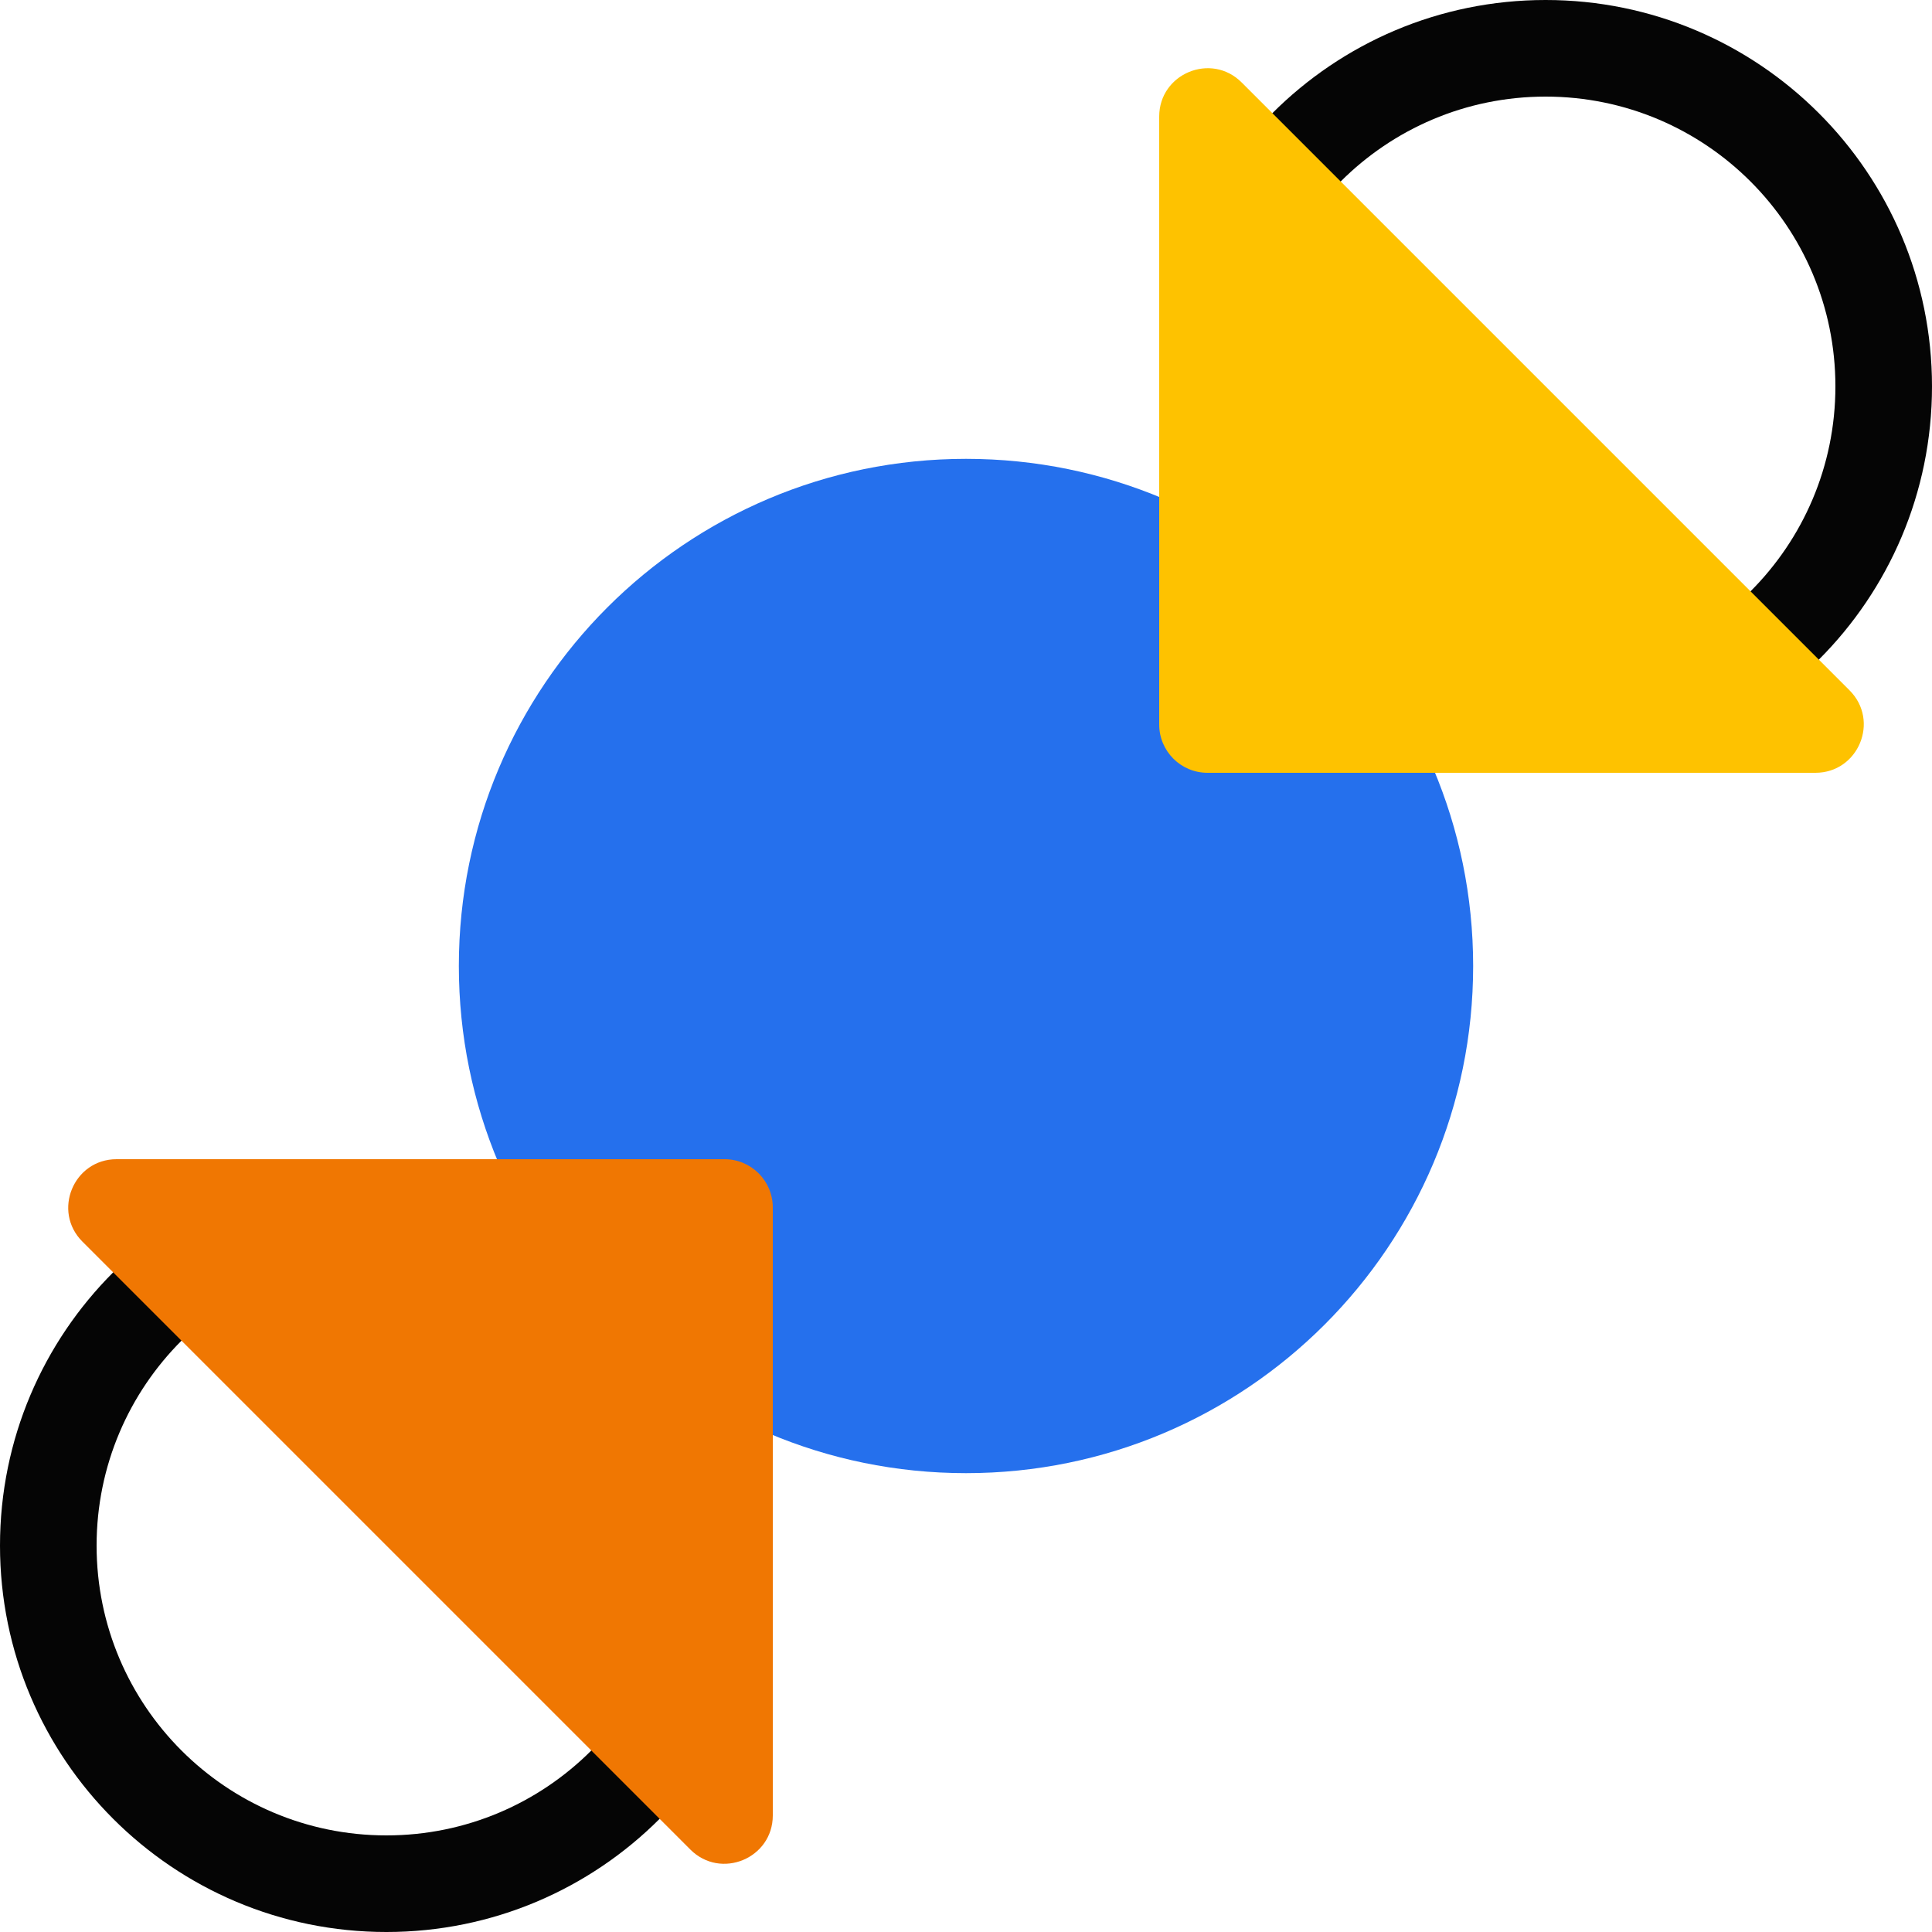
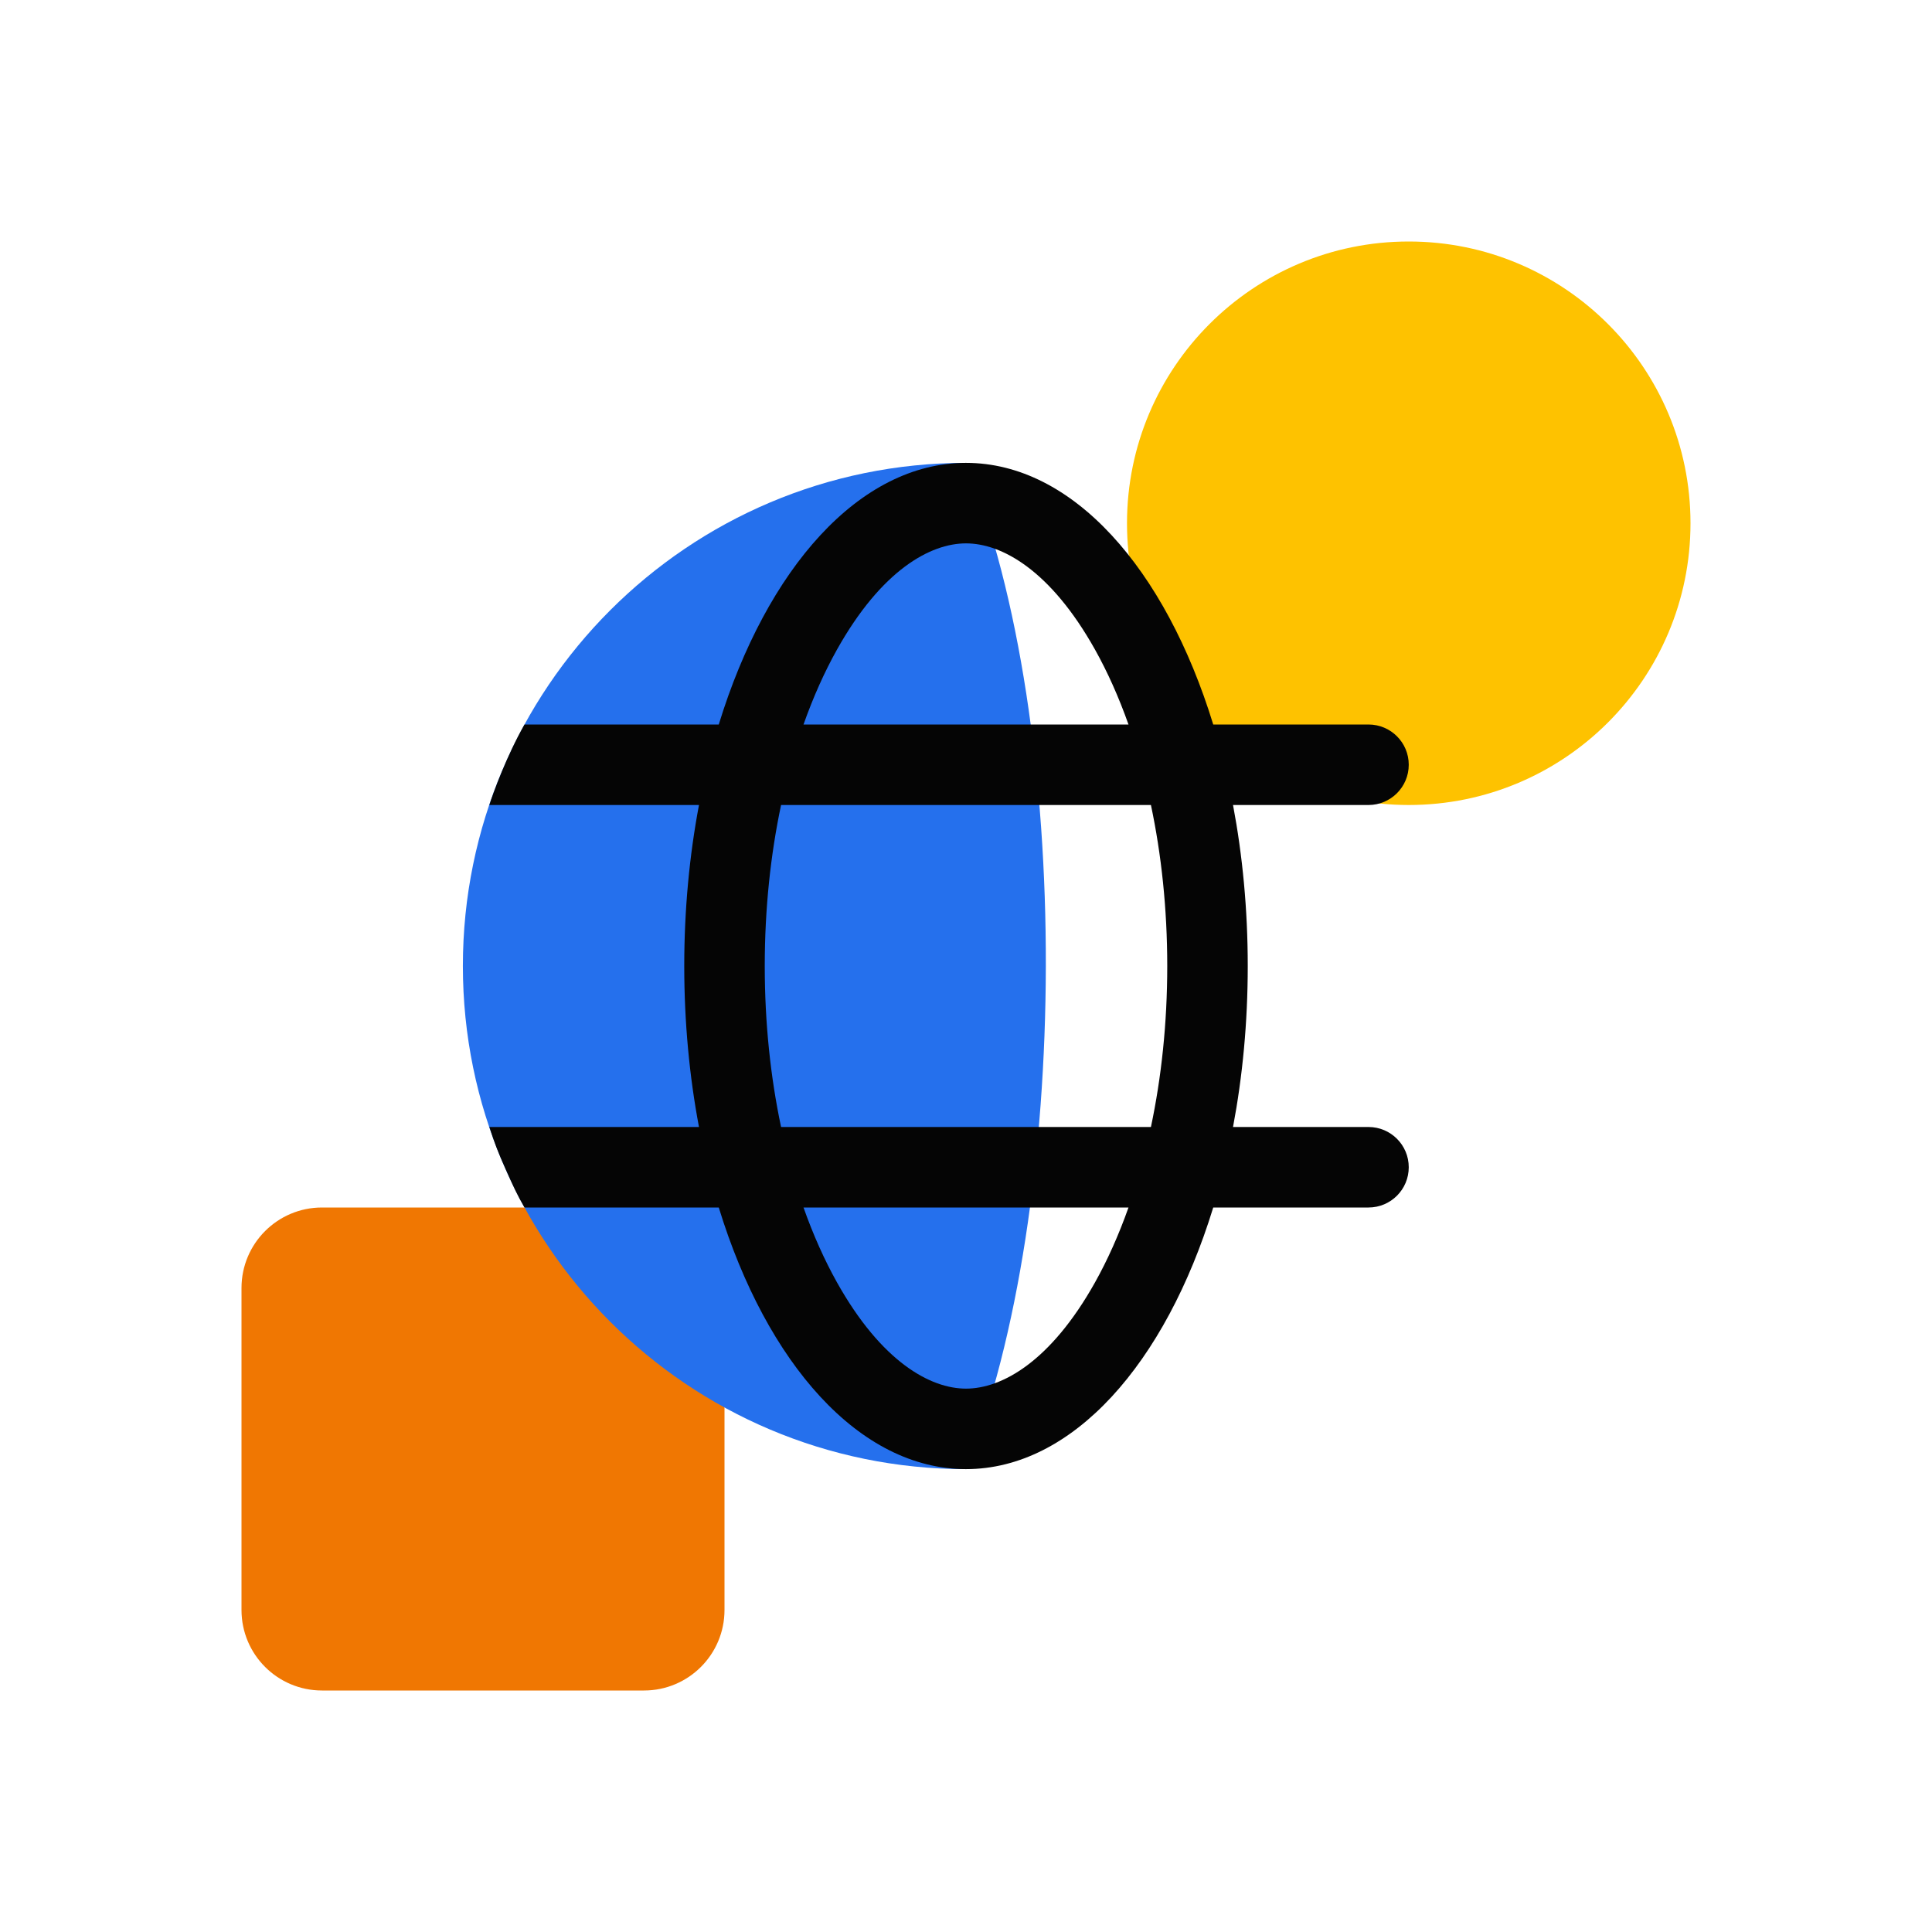
- <svg xmlns="http://www.w3.org/2000/svg" width="80" height="80" viewBox="0 0 80 80" fill="none">
-   <path fill-rule="evenodd" clip-rule="evenodd" d="M64 4C57.373 4 52 9.373 52 16C52 22.627 57.373 28 64 28C70.627 28 76 22.627 76 16C76 9.373 70.627 4 64 4ZM48 16C48 7.163 55.163 0 64 0C72.837 0 80 7.163 80 16C80 24.837 72.837 32 64 32C55.163 32 48 24.837 48 16Z" fill="#050505" />
-   <path fill-rule="evenodd" clip-rule="evenodd" d="M16 52C9.373 52 4 57.373 4 64C4 70.627 9.373 76 16 76C22.627 76 28 70.627 28 64C28 57.373 22.627 52 16 52ZM0 64C0 55.163 7.163 48 16 48C24.837 48 32 55.163 32 64C32 72.837 24.837 80 16 80C7.163 80 0 72.837 0 64Z" fill="#050505" />
-   <path d="M61 40C61 51.598 51.598 61 40 61C28.402 61 19 51.598 19 40C19 28.402 28.402 19 40 19C51.598 19 61 28.402 61 40Z" fill="#2570ED" />
-   <path d="M75.172 32L50 32C48.895 32 48 31.105 48 30V4.828C48 3.047 50.154 2.154 51.414 3.414L76.586 28.586C77.846 29.846 76.953 32 75.172 32Z" fill="#FEC200" />
-   <path d="M4.828 48H30C31.105 48 32 48.895 32 50V75.172C32 76.953 29.846 77.846 28.586 76.586L3.414 51.414C2.154 50.154 3.047 48 4.828 48Z" fill="#F07702" />
+ <svg xmlns="http://www.w3.org/2000/svg" width="96" height="96" viewBox="0 0 96 96" fill="none">
+   <path d="M84 26C84 33.732 77.732 40 70 40C62.268 40 56 33.732 56 26C56 18.268 62.268 12 70 12C77.732 12 84 18.268 84 26Z" fill="#FEC200" />
+   <path d="M12 64C12 61.791 13.791 60 16 60H32C34.209 60 36 61.791 36 64V80C36 82.209 34.209 84 32 84H16C13.791 84 12 82.209 12 80V64Z" fill="#F07702" />
+   <path d="M48 73C34.193 73 23 61.807 23 48C23 34.193 34.193 23 48 23C53.362 35.987 53.217 60.033 48 73Z" fill="#2570ED" />
+   <path fill-rule="evenodd" clip-rule="evenodd" d="M60.285 60H68C69.105 60 70 59.105 70 58C70 56.895 69.105 56 68 56H61.268C61.743 53.488 62 50.798 62 48C62 45.202 61.743 42.512 61.268 40H68C69.105 40 70 39.105 70 38C70 36.895 69.105 36 68 36H60.285C57.906 28.253 53.297 23 48 23C42.703 23 38.094 28.253 35.715 36H26.062C25.172 37.562 24.485 39.457 24.316 40H34.732C34.257 42.512 34 45.202 34 48C34 50.798 34.257 53.488 34.732 56H24.316C24.564 56.764 24.728 57.211 25.121 58.088C25.504 58.945 25.694 59.371 26.062 60H35.715C38.094 67.747 42.703 73 48 73C53.297 73 57.906 67.747 60.285 60ZM54.41 63.723C55.028 62.619 55.589 61.37 56.074 60H39.926C40.411 61.37 40.972 62.619 41.59 63.723C43.803 67.675 46.23 69 48 69C49.77 69 52.197 67.675 54.41 63.723ZM56.074 36C55.589 34.63 55.028 33.381 54.41 32.277C52.197 28.325 49.77 27 48 27C46.23 27 43.803 28.325 41.59 32.277C40.972 33.381 40.411 34.63 39.926 36H56.074ZM38.811 40H57.189C57.707 42.449 58 45.144 58 48C58 50.856 57.707 53.551 57.189 56H38.811C38.293 53.551 38 50.856 38 48C38 45.144 38.293 42.449 38.811 40Z" fill="#050505" />
</svg>
